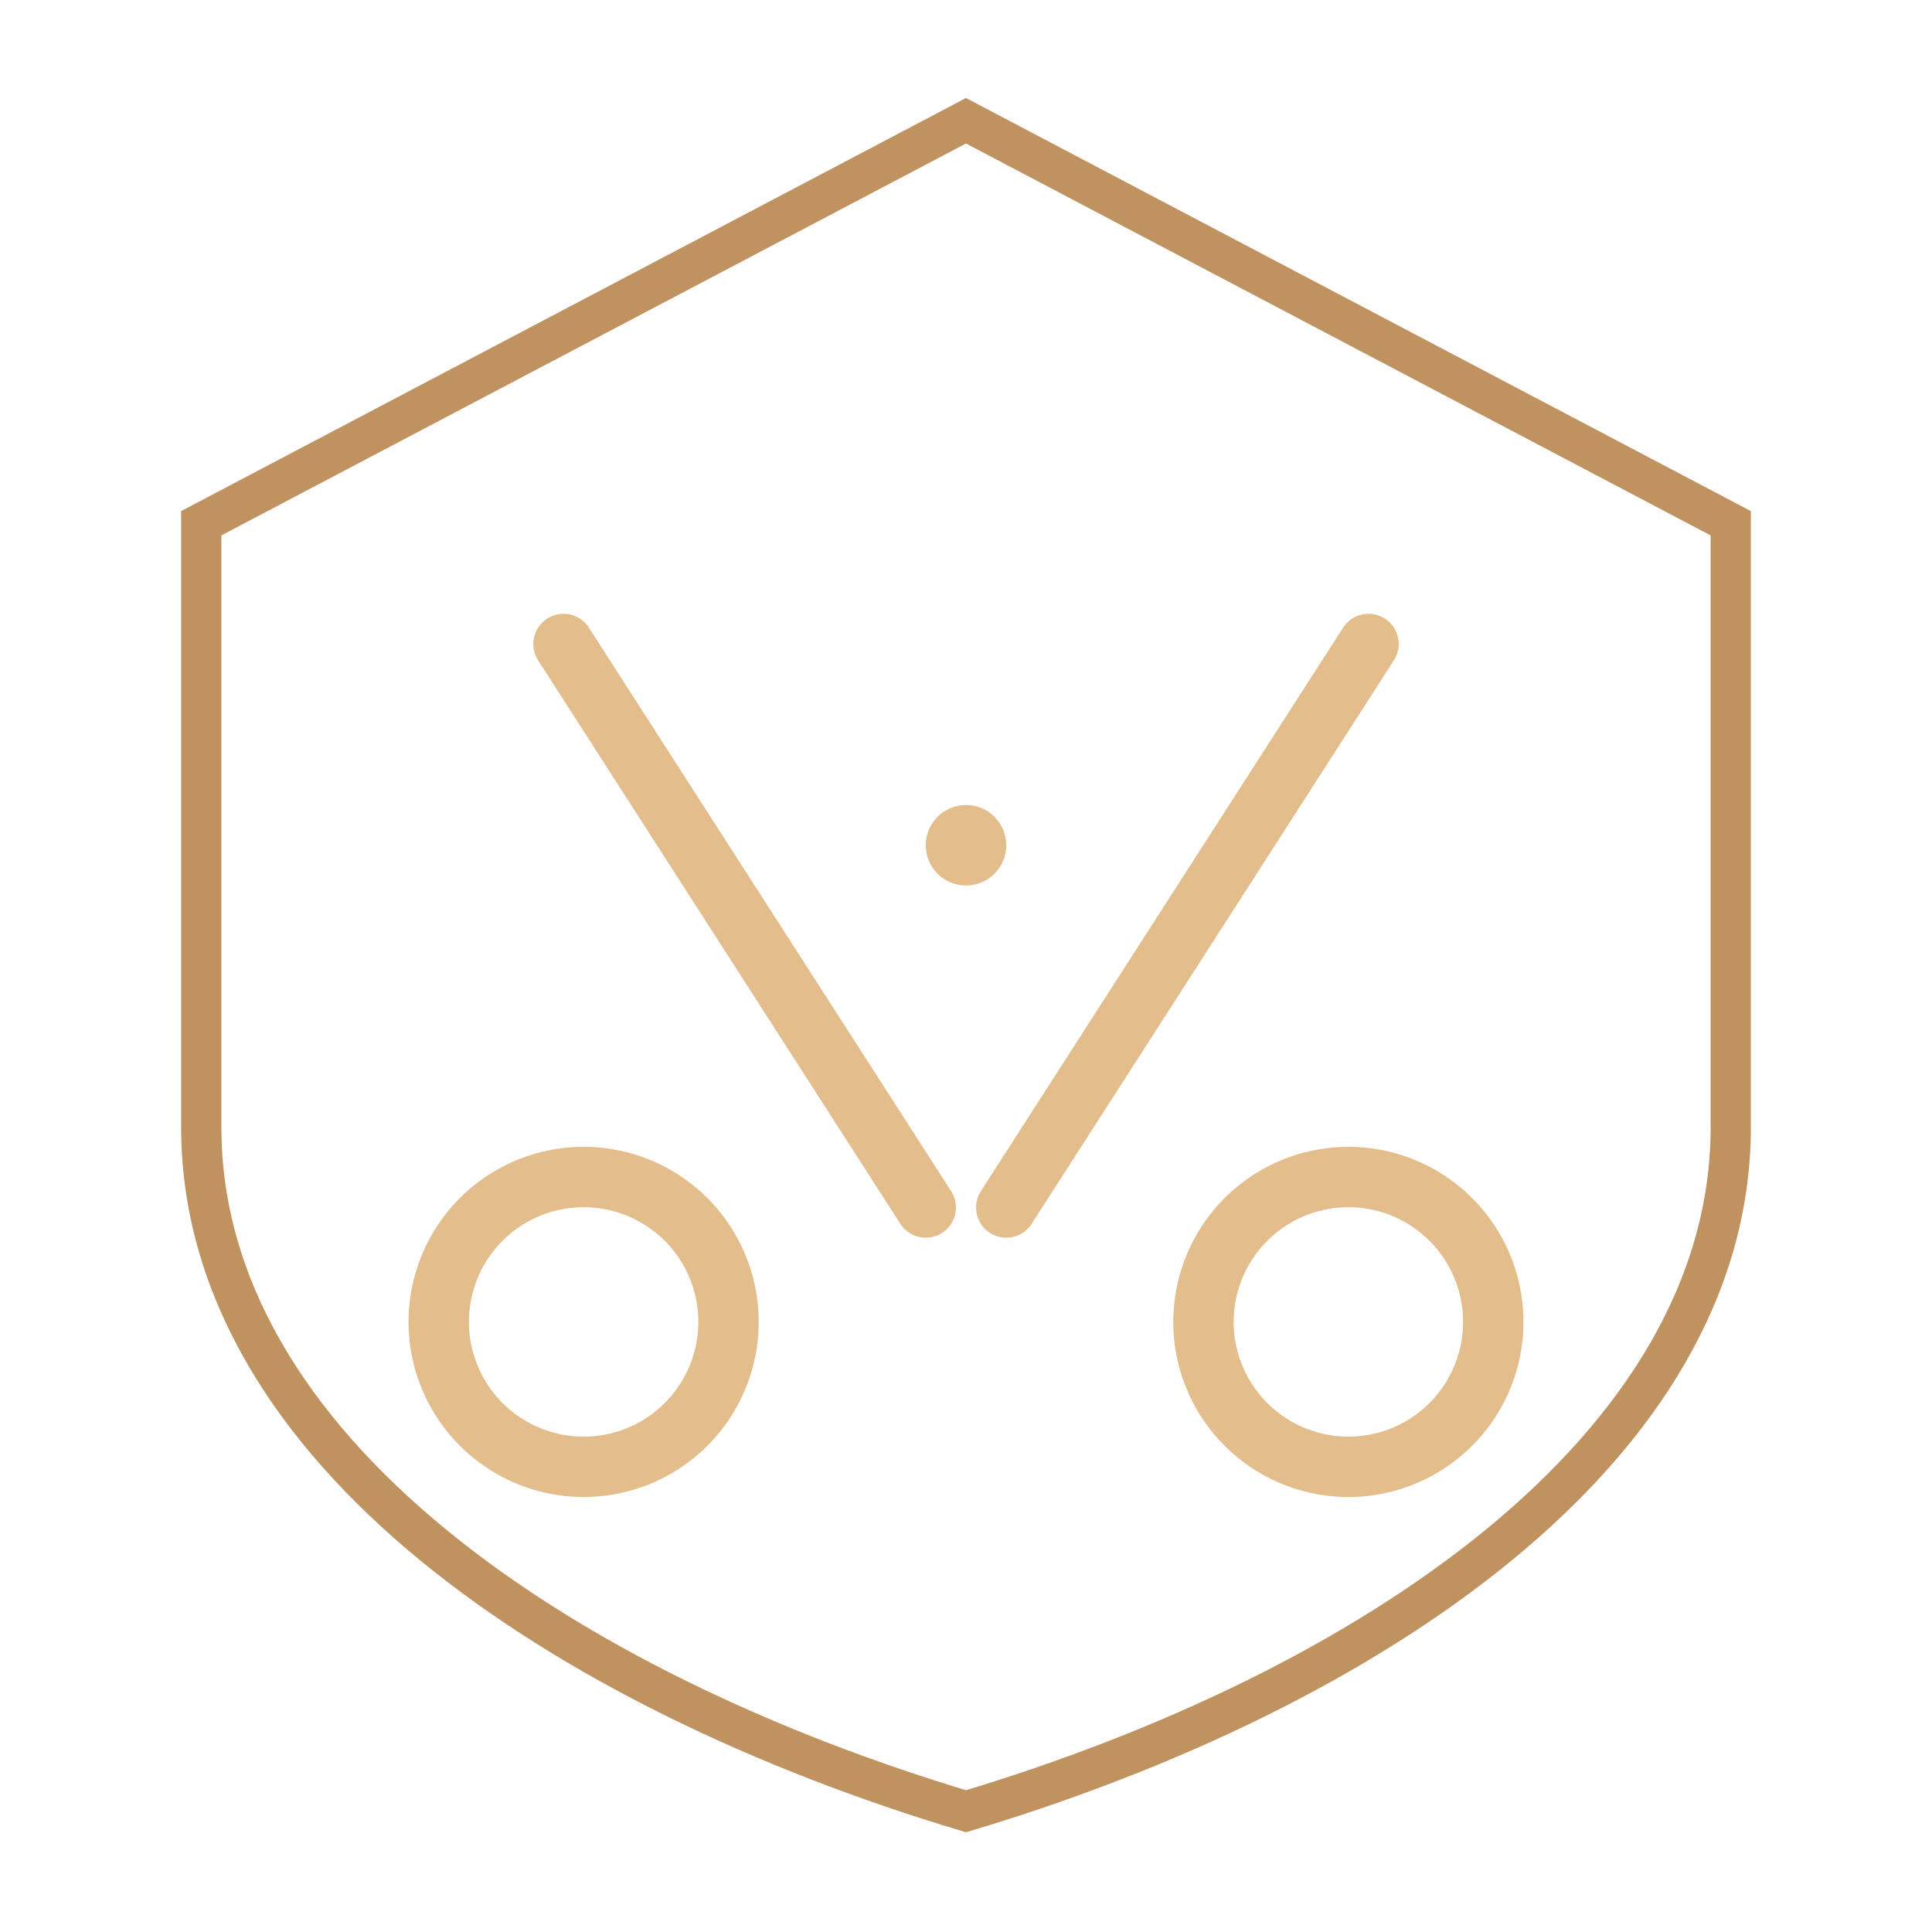
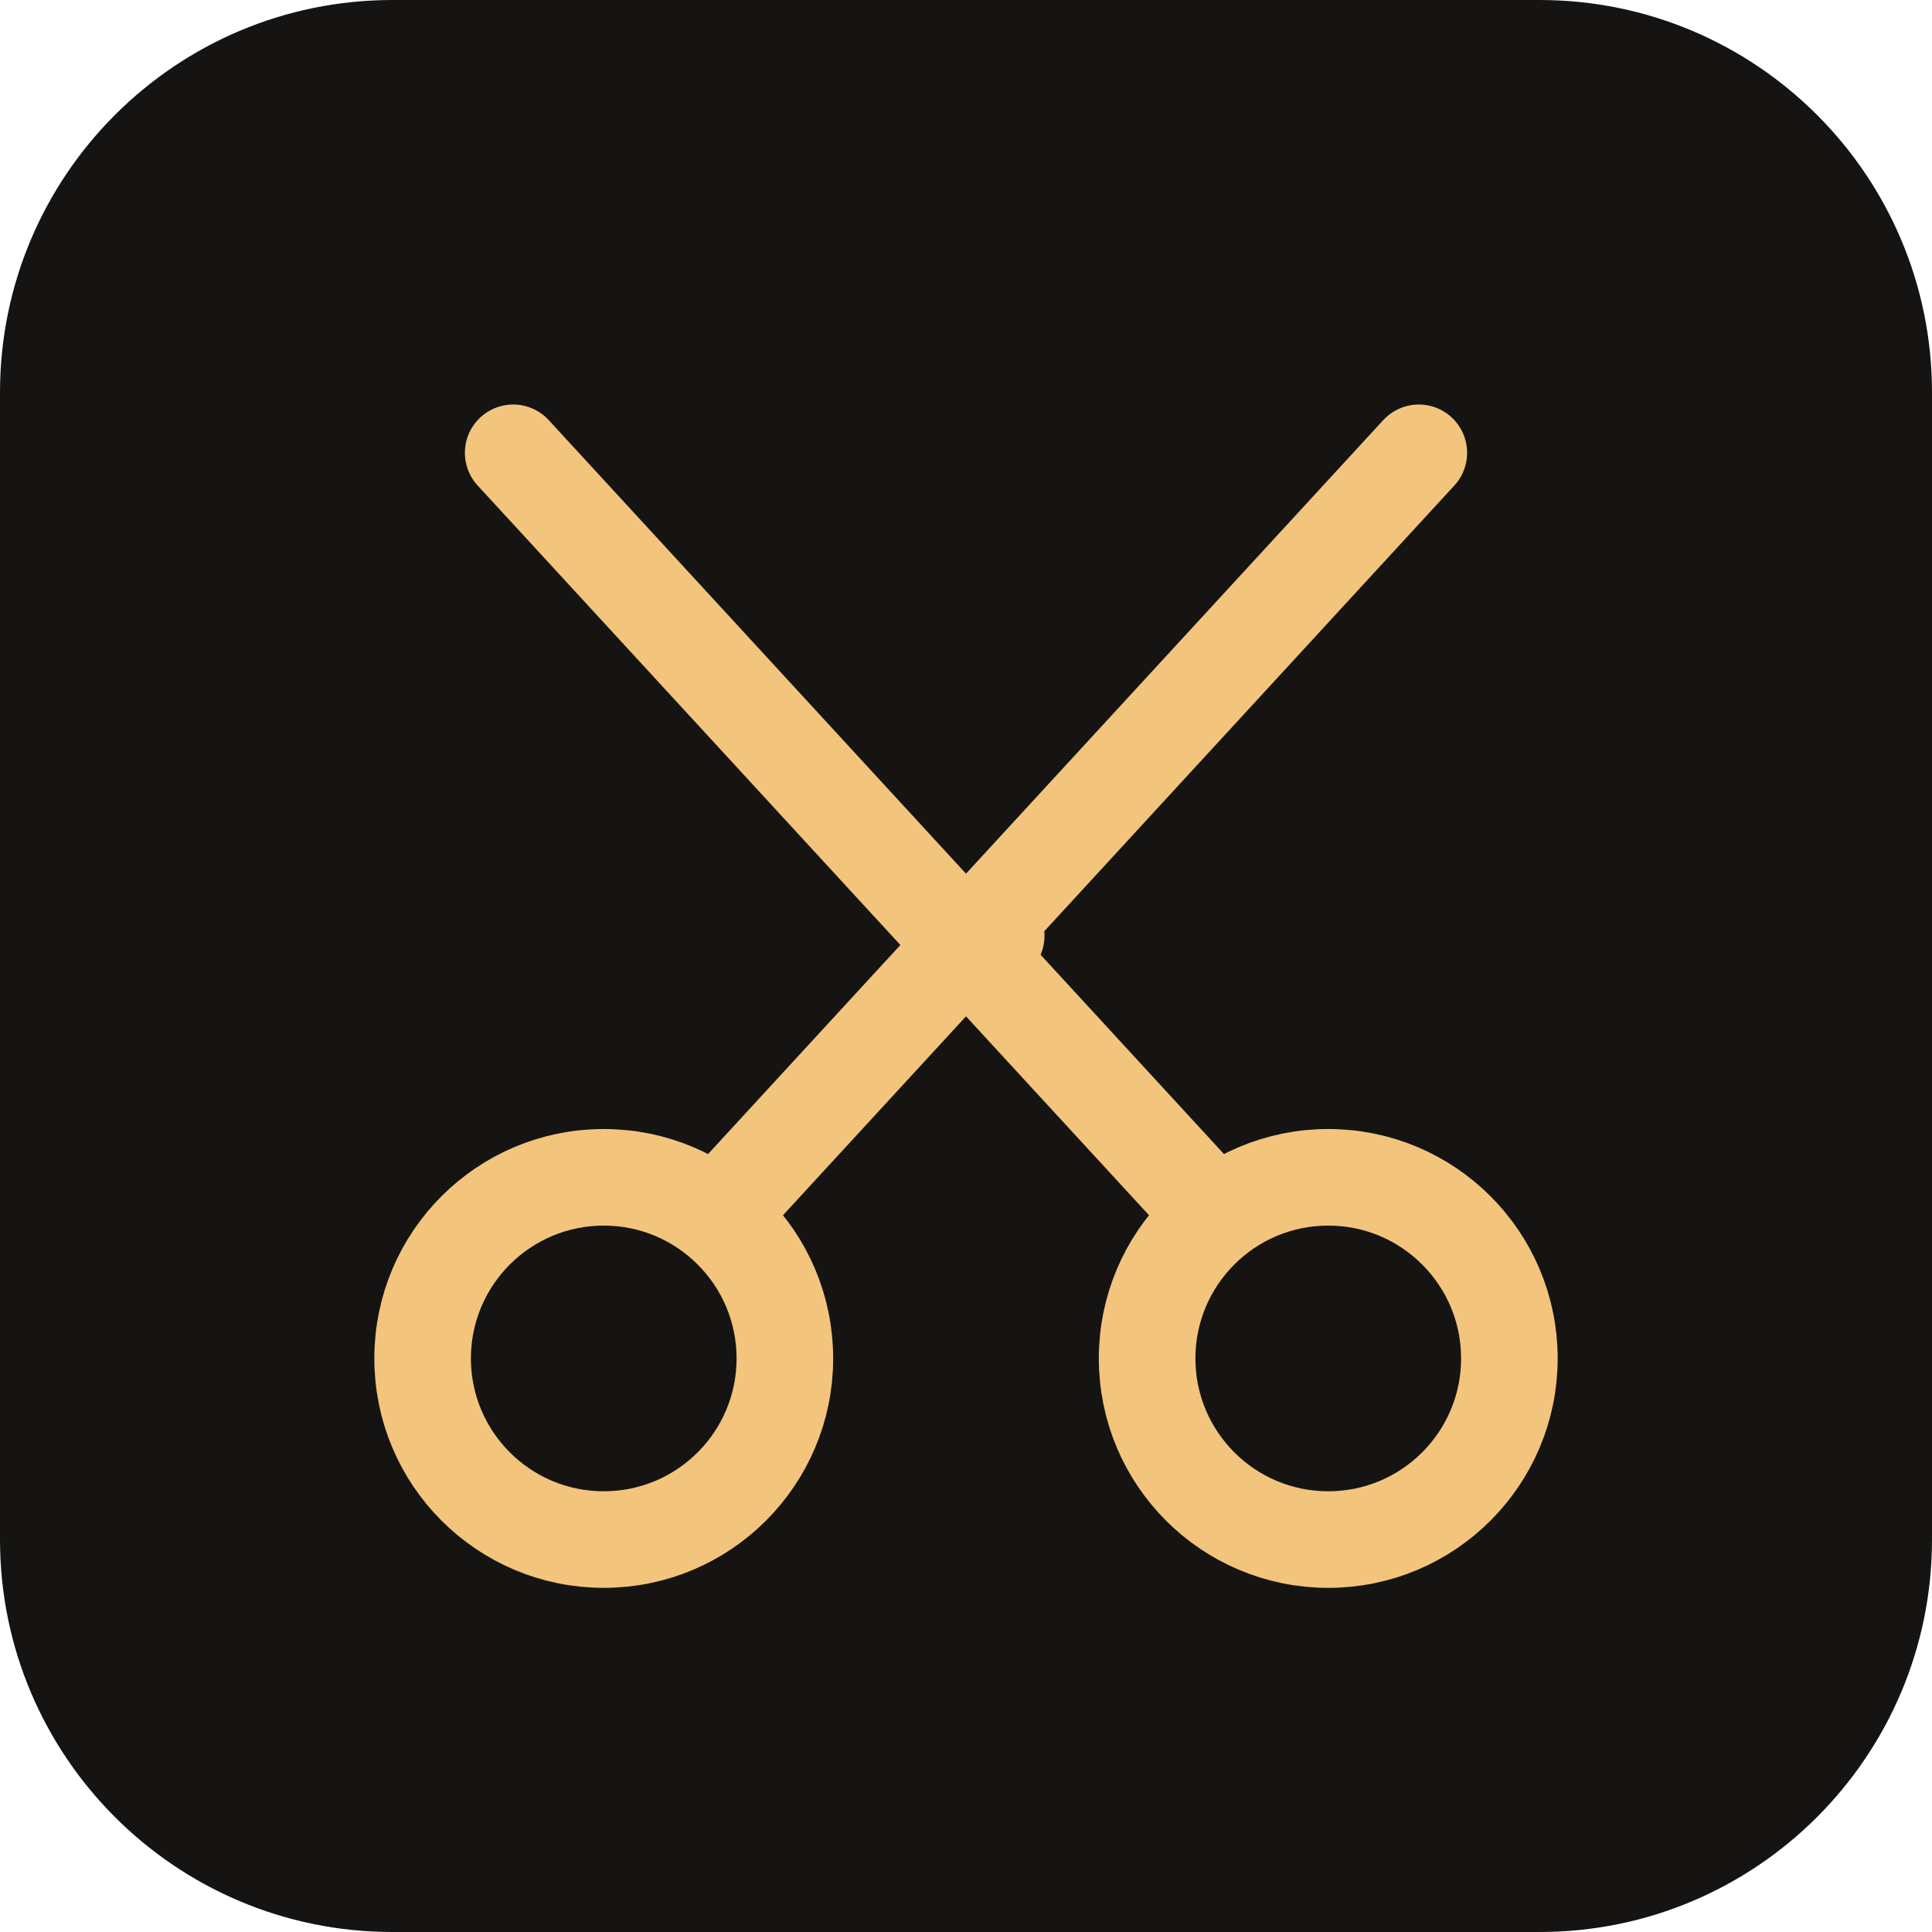
- <svg xmlns="http://www.w3.org/2000/svg" viewBox="0 0 48 48">
-   <path d="M24 3 43 13v15c0 8-9 14-19 17C14 42 5 36 5 28V13Z" fill="none" stroke="#bf925f" />
-   <path d="m14 16 9 14m11-14L25 30m-7 2a3.6 3.6 0 1 1-7 0 3.6 3.6 0 0 1 7 0Zm19 0a3.6 3.6 0 1 1-7 0 3.6 3.6 0 0 1 7 0Z" fill="none" stroke="#e3bd8b" stroke-width="1.5" stroke-linecap="round" />
-   <circle cx="24" cy="21" r="1" fill="#e3bd8b" />
+ <svg xmlns="http://www.w3.org/2000/svg" viewBox="0 0 64 64">
+   <rect width="64" height="64" rx="13" fill="#151413" />
+   <g stroke="#f2c47c" stroke-width="3.2" stroke-linecap="round" stroke-linejoin="round" fill="none">
+     <circle cx="20" cy="45" r="6" />
+     <circle cx="44" cy="45" r="6" />
+     <path d="M24 40l23-25M40 40L17 15m15 17 1-1" />
+   </g>
</svg>
